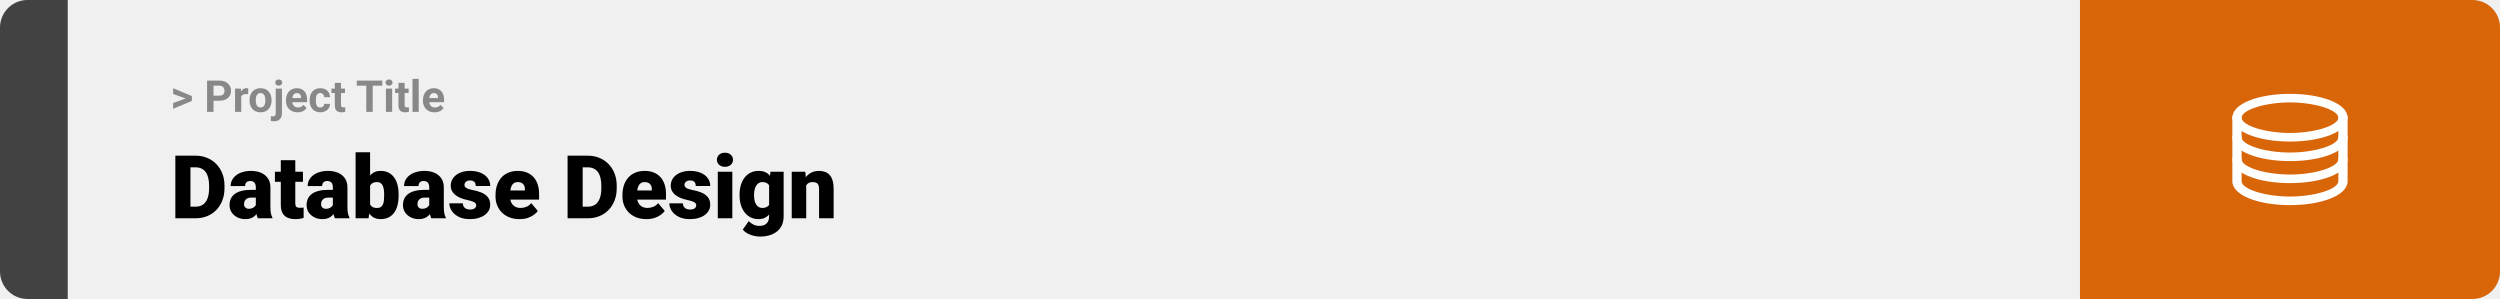
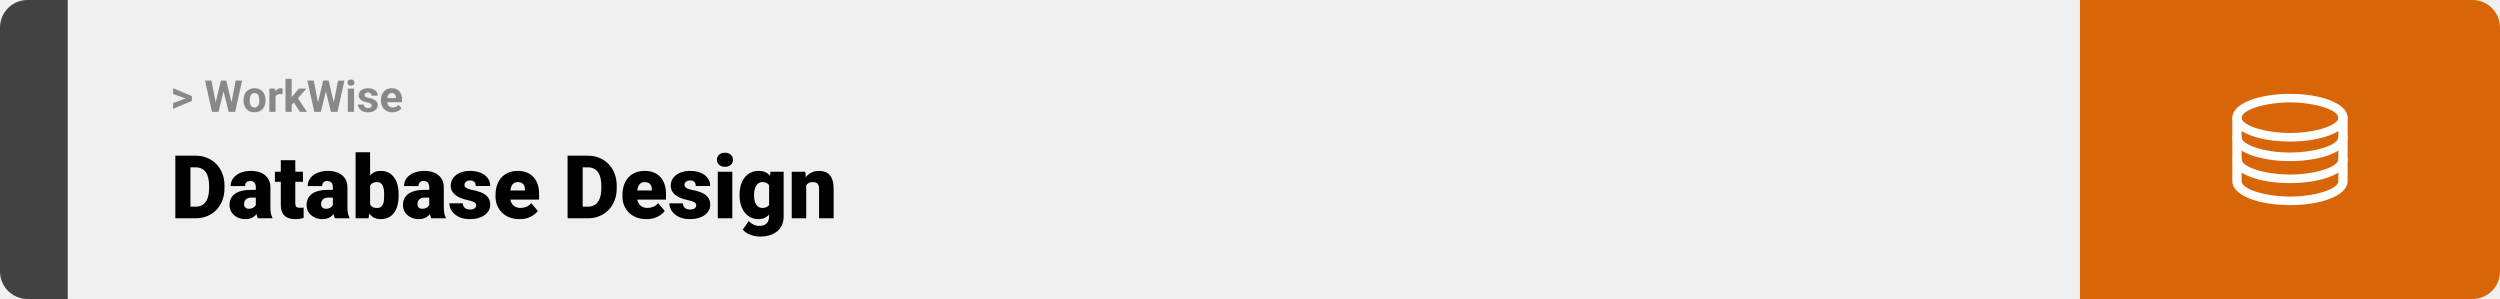
<svg xmlns="http://www.w3.org/2000/svg" width="1363" height="163" viewBox="0 0 1363 163" fill="none">
  <path d="M0 15C0 6.716 6.716 0 15 0H37V163H15C6.716 163 0 156.284 0 148V15Z" fill="#424242" />
  <rect width="1097" height="163" transform="translate(37)" fill="#F0F0F0" />
-   <path d="M101.906 53.922L94.394 51.238V48.086L104.602 52.375V54.637L101.906 53.922ZM94.394 56.172L101.918 53.43L104.602 52.785V55.035L94.394 59.324V56.172ZM119.543 54.918H115.195V52.176H119.543C120.215 52.176 120.762 52.066 121.184 51.848C121.605 51.621 121.914 51.309 122.109 50.91C122.305 50.512 122.402 50.062 122.402 49.562C122.402 49.055 122.305 48.582 122.109 48.145C121.914 47.707 121.605 47.355 121.184 47.09C120.762 46.824 120.215 46.691 119.543 46.691H116.414V61H112.898V43.938H119.543C120.879 43.938 122.023 44.18 122.977 44.664C123.938 45.141 124.672 45.801 125.18 46.645C125.688 47.488 125.941 48.453 125.941 49.539C125.941 50.641 125.688 51.594 125.18 52.398C124.672 53.203 123.938 53.824 122.977 54.262C122.023 54.699 120.879 54.918 119.543 54.918ZM131.531 51.086V61H128.156V48.32H131.332L131.531 51.086ZM135.352 48.238L135.293 51.367C135.129 51.344 134.93 51.324 134.695 51.309C134.469 51.285 134.262 51.273 134.074 51.273C133.598 51.273 133.184 51.336 132.832 51.461C132.488 51.578 132.199 51.754 131.965 51.988C131.738 52.223 131.566 52.508 131.449 52.844C131.34 53.18 131.277 53.562 131.262 53.992L130.582 53.781C130.582 52.961 130.664 52.207 130.828 51.52C130.992 50.824 131.23 50.219 131.543 49.703C131.863 49.188 132.254 48.789 132.715 48.508C133.176 48.227 133.703 48.086 134.297 48.086C134.484 48.086 134.676 48.102 134.871 48.133C135.066 48.156 135.227 48.191 135.352 48.238ZM136.055 54.789V54.543C136.055 53.613 136.188 52.758 136.453 51.977C136.719 51.188 137.105 50.504 137.613 49.926C138.121 49.348 138.746 48.898 139.488 48.578C140.23 48.25 141.082 48.086 142.043 48.086C143.004 48.086 143.859 48.25 144.609 48.578C145.359 48.898 145.988 49.348 146.496 49.926C147.012 50.504 147.402 51.188 147.668 51.977C147.934 52.758 148.066 53.613 148.066 54.543V54.789C148.066 55.711 147.934 56.566 147.668 57.355C147.402 58.137 147.012 58.82 146.496 59.406C145.988 59.984 145.363 60.434 144.621 60.754C143.879 61.074 143.027 61.234 142.066 61.234C141.105 61.234 140.25 61.074 139.5 60.754C138.758 60.434 138.129 59.984 137.613 59.406C137.105 58.82 136.719 58.137 136.453 57.355C136.188 56.566 136.055 55.711 136.055 54.789ZM139.43 54.543V54.789C139.43 55.32 139.477 55.816 139.57 56.277C139.664 56.738 139.812 57.145 140.016 57.496C140.227 57.84 140.5 58.109 140.836 58.305C141.172 58.5 141.582 58.598 142.066 58.598C142.535 58.598 142.938 58.5 143.273 58.305C143.609 58.109 143.879 57.84 144.082 57.496C144.285 57.145 144.434 56.738 144.527 56.277C144.629 55.816 144.68 55.32 144.68 54.789V54.543C144.68 54.027 144.629 53.543 144.527 53.09C144.434 52.629 144.281 52.223 144.07 51.871C143.867 51.512 143.598 51.23 143.262 51.027C142.926 50.824 142.52 50.723 142.043 50.723C141.566 50.723 141.16 50.824 140.824 51.027C140.496 51.23 140.227 51.512 140.016 51.871C139.812 52.223 139.664 52.629 139.57 53.09C139.477 53.543 139.43 54.027 139.43 54.543ZM150.328 48.32H153.715V61.762C153.715 62.699 153.543 63.492 153.199 64.141C152.855 64.789 152.359 65.281 151.711 65.617C151.062 65.953 150.277 66.121 149.355 66.121C149.066 66.121 148.785 66.106 148.512 66.074C148.23 66.043 147.941 65.992 147.645 65.922L147.656 63.332C147.844 63.363 148.027 63.387 148.207 63.402C148.379 63.426 148.555 63.438 148.734 63.438C149.086 63.438 149.379 63.379 149.613 63.262C149.848 63.145 150.023 62.961 150.141 62.711C150.266 62.469 150.328 62.152 150.328 61.762V48.32ZM150.059 45.016C150.059 44.523 150.23 44.117 150.574 43.797C150.926 43.477 151.387 43.316 151.957 43.316C152.535 43.316 152.996 43.477 153.34 43.797C153.684 44.117 153.855 44.523 153.855 45.016C153.855 45.508 153.684 45.914 153.34 46.234C152.996 46.555 152.535 46.715 151.957 46.715C151.387 46.715 150.926 46.555 150.574 46.234C150.23 45.914 150.059 45.508 150.059 45.016ZM162.234 61.234C161.25 61.234 160.367 61.078 159.586 60.766C158.805 60.445 158.141 60.004 157.594 59.441C157.055 58.879 156.641 58.227 156.352 57.484C156.062 56.734 155.918 55.938 155.918 55.094V54.625C155.918 53.664 156.055 52.785 156.328 51.988C156.602 51.191 156.992 50.5 157.5 49.914C158.016 49.328 158.641 48.879 159.375 48.566C160.109 48.246 160.938 48.086 161.859 48.086C162.758 48.086 163.555 48.234 164.25 48.531C164.945 48.828 165.527 49.25 165.996 49.797C166.473 50.344 166.832 51 167.074 51.766C167.316 52.523 167.438 53.367 167.438 54.297V55.703H157.359V53.453H164.121V53.195C164.121 52.727 164.035 52.309 163.863 51.941C163.699 51.566 163.449 51.27 163.113 51.051C162.777 50.832 162.348 50.723 161.824 50.723C161.379 50.723 160.996 50.82 160.676 51.016C160.355 51.211 160.094 51.484 159.891 51.836C159.695 52.188 159.547 52.602 159.445 53.078C159.352 53.547 159.305 54.062 159.305 54.625V55.094C159.305 55.602 159.375 56.07 159.516 56.5C159.664 56.93 159.871 57.301 160.137 57.613C160.41 57.926 160.738 58.168 161.121 58.34C161.512 58.512 161.953 58.598 162.445 58.598C163.055 58.598 163.621 58.48 164.145 58.246C164.676 58.004 165.133 57.641 165.516 57.156L167.156 58.938C166.891 59.32 166.527 59.688 166.066 60.039C165.613 60.391 165.066 60.68 164.426 60.906C163.785 61.125 163.055 61.234 162.234 61.234ZM174.598 58.598C175.012 58.598 175.379 58.52 175.699 58.363C176.02 58.199 176.27 57.973 176.449 57.684C176.637 57.387 176.734 57.039 176.742 56.641H179.918C179.91 57.531 179.672 58.324 179.203 59.02C178.734 59.707 178.105 60.25 177.316 60.648C176.527 61.039 175.645 61.234 174.668 61.234C173.684 61.234 172.824 61.07 172.09 60.742C171.363 60.414 170.758 59.961 170.273 59.383C169.789 58.797 169.426 58.117 169.184 57.344C168.941 56.562 168.82 55.727 168.82 54.836V54.496C168.82 53.598 168.941 52.762 169.184 51.988C169.426 51.207 169.789 50.527 170.273 49.949C170.758 49.363 171.363 48.906 172.09 48.578C172.816 48.25 173.668 48.086 174.645 48.086C175.684 48.086 176.594 48.285 177.375 48.684C178.164 49.082 178.781 49.652 179.227 50.395C179.68 51.129 179.91 52 179.918 53.008H176.742C176.734 52.586 176.645 52.203 176.473 51.859C176.309 51.516 176.066 51.242 175.746 51.039C175.434 50.828 175.047 50.723 174.586 50.723C174.094 50.723 173.691 50.828 173.379 51.039C173.066 51.242 172.824 51.523 172.652 51.883C172.48 52.234 172.359 52.637 172.289 53.09C172.227 53.535 172.195 54.004 172.195 54.496V54.836C172.195 55.328 172.227 55.801 172.289 56.254C172.352 56.707 172.469 57.109 172.641 57.461C172.82 57.812 173.066 58.09 173.379 58.293C173.691 58.496 174.098 58.598 174.598 58.598ZM188.086 48.32V50.711H180.703V48.32H188.086ZM182.531 45.191H185.906V57.18C185.906 57.547 185.953 57.828 186.047 58.023C186.148 58.219 186.297 58.355 186.492 58.434C186.688 58.504 186.934 58.539 187.23 58.539C187.441 58.539 187.629 58.531 187.793 58.516C187.965 58.492 188.109 58.469 188.227 58.445L188.238 60.93C187.949 61.023 187.637 61.098 187.301 61.152C186.965 61.207 186.594 61.234 186.188 61.234C185.445 61.234 184.797 61.113 184.242 60.871C183.695 60.621 183.273 60.223 182.977 59.676C182.68 59.129 182.531 58.41 182.531 57.52V45.191ZM203.191 43.938V61H199.688V43.938H203.191ZM208.441 43.938V46.691H194.52V43.938H208.441ZM213.797 48.32V61H210.41V48.32H213.797ZM210.199 45.016C210.199 44.523 210.371 44.117 210.715 43.797C211.059 43.477 211.52 43.316 212.098 43.316C212.668 43.316 213.125 43.477 213.469 43.797C213.82 44.117 213.996 44.523 213.996 45.016C213.996 45.508 213.82 45.914 213.469 46.234C213.125 46.555 212.668 46.715 212.098 46.715C211.52 46.715 211.059 46.555 210.715 46.234C210.371 45.914 210.199 45.508 210.199 45.016ZM222.797 48.32V50.711H215.414V48.32H222.797ZM217.242 45.191H220.617V57.18C220.617 57.547 220.664 57.828 220.758 58.023C220.859 58.219 221.008 58.355 221.203 58.434C221.398 58.504 221.645 58.539 221.941 58.539C222.152 58.539 222.34 58.531 222.504 58.516C222.676 58.492 222.82 58.469 222.938 58.445L222.949 60.93C222.66 61.023 222.348 61.098 222.012 61.152C221.676 61.207 221.305 61.234 220.898 61.234C220.156 61.234 219.508 61.113 218.953 60.871C218.406 60.621 217.984 60.223 217.688 59.676C217.391 59.129 217.242 58.41 217.242 57.52V45.191ZM228.281 43V61H224.895V43H228.281ZM236.906 61.234C235.922 61.234 235.039 61.078 234.258 60.766C233.477 60.445 232.812 60.004 232.266 59.441C231.727 58.879 231.312 58.227 231.023 57.484C230.734 56.734 230.59 55.938 230.59 55.094V54.625C230.59 53.664 230.727 52.785 231 51.988C231.273 51.191 231.664 50.5 232.172 49.914C232.688 49.328 233.312 48.879 234.047 48.566C234.781 48.246 235.609 48.086 236.531 48.086C237.43 48.086 238.227 48.234 238.922 48.531C239.617 48.828 240.199 49.25 240.668 49.797C241.145 50.344 241.504 51 241.746 51.766C241.988 52.523 242.109 53.367 242.109 54.297V55.703H232.031V53.453H238.793V53.195C238.793 52.727 238.707 52.309 238.535 51.941C238.371 51.566 238.121 51.27 237.785 51.051C237.449 50.832 237.02 50.723 236.496 50.723C236.051 50.723 235.668 50.82 235.348 51.016C235.027 51.211 234.766 51.484 234.562 51.836C234.367 52.188 234.219 52.602 234.117 53.078C234.023 53.547 233.977 54.062 233.977 54.625V55.094C233.977 55.602 234.047 56.07 234.188 56.5C234.336 56.93 234.543 57.301 234.809 57.613C235.082 57.926 235.41 58.168 235.793 58.34C236.184 58.512 236.625 58.598 237.117 58.598C237.727 58.598 238.293 58.48 238.816 58.246C239.348 58.004 239.805 57.641 240.188 57.156L241.828 58.938C241.562 59.32 241.199 59.688 240.738 60.039C240.285 60.391 239.738 60.68 239.098 60.906C238.457 61.125 237.727 61.234 236.906 61.234Z" fill="#888888" />
+   <path d="M101.906 53.922L94.394 51.238V48.086L104.602 52.375V54.637L101.906 53.922ZM94.394 56.172L101.918 53.43L104.602 52.785V55.035L94.394 59.324V56.172ZM117.012 58.293L120.41 43.938H122.309L122.742 46.328L119.121 61H117.082L117.012 58.293ZM115.266 43.938L118.078 58.293L117.844 61H115.57L111.785 43.938H115.266ZM125.73 58.234L128.508 43.938H131.988L128.215 61H125.941L125.73 58.234ZM123.375 43.938L126.797 58.352L126.703 61H124.664L121.02 46.316L121.488 43.938H123.375ZM132.773 54.789V54.543C132.773 53.613 132.906 52.758 133.172 51.977C133.438 51.188 133.824 50.504 134.332 49.926C134.84 49.348 135.465 48.898 136.207 48.578C136.949 48.25 137.801 48.086 138.762 48.086C139.723 48.086 140.578 48.25 141.328 48.578C142.078 48.898 142.707 49.348 143.215 49.926C143.73 50.504 144.121 51.188 144.387 51.977C144.652 52.758 144.785 53.613 144.785 54.543V54.789C144.785 55.711 144.652 56.566 144.387 57.355C144.121 58.137 143.73 58.82 143.215 59.406C142.707 59.984 142.082 60.434 141.34 60.754C140.598 61.074 139.746 61.234 138.785 61.234C137.824 61.234 136.969 61.074 136.219 60.754C135.477 60.434 134.848 59.984 134.332 59.406C133.824 58.82 133.438 58.137 133.172 57.355C132.906 56.566 132.773 55.711 132.773 54.789ZM136.148 54.543V54.789C136.148 55.32 136.195 55.816 136.289 56.277C136.383 56.738 136.531 57.145 136.734 57.496C136.945 57.84 137.219 58.109 137.555 58.305C137.891 58.5 138.301 58.598 138.785 58.598C139.254 58.598 139.656 58.5 139.992 58.305C140.328 58.109 140.598 57.84 140.801 57.496C141.004 57.145 141.152 56.738 141.246 56.277C141.348 55.816 141.398 55.32 141.398 54.789V54.543C141.398 54.027 141.348 53.543 141.246 53.09C141.152 52.629 141 52.223 140.789 51.871C140.586 51.512 140.316 51.23 139.98 51.027C139.645 50.824 139.238 50.723 138.762 50.723C138.285 50.723 137.879 50.824 137.543 51.027C137.215 51.23 136.945 51.512 136.734 51.871C136.531 52.223 136.383 52.629 136.289 53.09C136.195 53.543 136.148 54.027 136.148 54.543ZM150.234 51.086V61H146.859V48.32H150.035L150.234 51.086ZM154.055 48.238L153.996 51.367C153.832 51.344 153.633 51.324 153.398 51.309C153.172 51.285 152.965 51.273 152.777 51.273C152.301 51.273 151.887 51.336 151.535 51.461C151.191 51.578 150.902 51.754 150.668 51.988C150.441 52.223 150.27 52.508 150.152 52.844C150.043 53.18 149.98 53.562 149.965 53.992L149.285 53.781C149.285 52.961 149.367 52.207 149.531 51.52C149.695 50.824 149.934 50.219 150.246 49.703C150.566 49.188 150.957 48.789 151.418 48.508C151.879 48.227 152.406 48.086 153 48.086C153.188 48.086 153.379 48.102 153.574 48.133C153.77 48.156 153.93 48.191 154.055 48.238ZM159.023 42.988V61H155.648V42.988H159.023ZM167.016 48.32L161.508 54.602L158.555 57.59L157.324 55.152L159.668 52.176L162.961 48.32H167.016ZM163.512 61L159.762 55.141L162.094 53.102L167.402 61H163.512ZM172.793 58.293L176.191 43.938H178.09L178.523 46.328L174.902 61H172.863L172.793 58.293ZM171.047 43.938L173.859 58.293L173.625 61H171.352L167.566 43.938H171.047ZM181.512 58.234L184.289 43.938H187.77L183.996 61H181.723L181.512 58.234ZM179.156 43.938L182.578 58.352L182.484 61H180.445L176.801 46.316L177.27 43.938H179.156ZM193.031 48.32V61H189.645V48.32H193.031ZM189.434 45.016C189.434 44.523 189.605 44.117 189.949 43.797C190.293 43.477 190.754 43.316 191.332 43.316C191.902 43.316 192.359 43.477 192.703 43.797C193.055 44.117 193.23 44.523 193.23 45.016C193.23 45.508 193.055 45.914 192.703 46.234C192.359 46.555 191.902 46.715 191.332 46.715C190.754 46.715 190.293 46.555 189.949 46.234C189.605 45.914 189.434 45.508 189.434 45.016ZM202.676 57.496C202.676 57.254 202.605 57.035 202.465 56.84C202.324 56.645 202.062 56.465 201.68 56.301C201.305 56.129 200.762 55.973 200.051 55.832C199.41 55.691 198.812 55.516 198.258 55.305C197.711 55.086 197.234 54.824 196.828 54.52C196.43 54.215 196.117 53.855 195.891 53.441C195.664 53.02 195.551 52.539 195.551 52C195.551 51.469 195.664 50.969 195.891 50.5C196.125 50.031 196.457 49.617 196.887 49.258C197.324 48.891 197.855 48.605 198.48 48.402C199.113 48.191 199.824 48.086 200.613 48.086C201.715 48.086 202.66 48.262 203.449 48.613C204.246 48.965 204.855 49.449 205.277 50.066C205.707 50.676 205.922 51.371 205.922 52.152H202.547C202.547 51.824 202.477 51.531 202.336 51.273C202.203 51.008 201.992 50.801 201.703 50.652C201.422 50.496 201.055 50.418 200.602 50.418C200.227 50.418 199.902 50.484 199.629 50.617C199.355 50.742 199.145 50.914 198.996 51.133C198.855 51.344 198.785 51.578 198.785 51.836C198.785 52.031 198.824 52.207 198.902 52.363C198.988 52.512 199.125 52.648 199.312 52.773C199.5 52.898 199.742 53.016 200.039 53.125C200.344 53.227 200.719 53.32 201.164 53.406C202.078 53.594 202.895 53.84 203.613 54.145C204.332 54.441 204.902 54.848 205.324 55.363C205.746 55.871 205.957 56.539 205.957 57.367C205.957 57.93 205.832 58.445 205.582 58.914C205.332 59.383 204.973 59.793 204.504 60.145C204.035 60.488 203.473 60.758 202.816 60.953C202.168 61.141 201.438 61.234 200.625 61.234C199.445 61.234 198.445 61.023 197.625 60.602C196.812 60.18 196.195 59.645 195.773 58.996C195.359 58.34 195.152 57.668 195.152 56.98H198.352C198.367 57.441 198.484 57.812 198.703 58.094C198.93 58.375 199.215 58.578 199.559 58.703C199.91 58.828 200.289 58.891 200.695 58.891C201.133 58.891 201.496 58.832 201.785 58.715C202.074 58.59 202.293 58.426 202.441 58.223C202.598 58.012 202.676 57.77 202.676 57.496ZM213.984 61.234C213 61.234 212.117 61.078 211.336 60.766C210.555 60.445 209.891 60.004 209.344 59.441C208.805 58.879 208.391 58.227 208.102 57.484C207.812 56.734 207.668 55.938 207.668 55.094V54.625C207.668 53.664 207.805 52.785 208.078 51.988C208.352 51.191 208.742 50.5 209.25 49.914C209.766 49.328 210.391 48.879 211.125 48.566C211.859 48.246 212.688 48.086 213.609 48.086C214.508 48.086 215.305 48.234 216 48.531C216.695 48.828 217.277 49.25 217.746 49.797C218.223 50.344 218.582 51 218.824 51.766C219.066 52.523 219.188 53.367 219.188 54.297V55.703H209.109V53.453H215.871V53.195C215.871 52.727 215.785 52.309 215.613 51.941C215.449 51.566 215.199 51.27 214.863 51.051C214.527 50.832 214.098 50.723 213.574 50.723C213.129 50.723 212.746 50.82 212.426 51.016C212.105 51.211 211.844 51.484 211.641 51.836C211.445 52.188 211.297 52.602 211.195 53.078C211.102 53.547 211.055 54.062 211.055 54.625V55.094C211.055 55.602 211.125 56.07 211.266 56.5C211.414 56.93 211.621 57.301 211.887 57.613C212.16 57.926 212.488 58.168 212.871 58.34C213.262 58.512 213.703 58.598 214.195 58.598C214.805 58.598 215.371 58.48 215.895 58.246C216.426 58.004 216.883 57.641 217.266 57.156L218.906 58.938C218.641 59.32 218.277 59.688 217.816 60.039C217.363 60.391 216.816 60.68 216.176 60.906C215.535 61.125 214.805 61.234 213.984 61.234Z" fill="#888888" />
  <path d="M106.688 119H99.117L99.164 112.672H106.688C108.25 112.672 109.57 112.297 110.648 111.547C111.742 110.797 112.57 109.68 113.133 108.195C113.711 106.695 114 104.852 114 102.664V101.188C114 99.547 113.836 98.109 113.508 96.875C113.195 95.625 112.727 94.586 112.102 93.758C111.477 92.914 110.695 92.281 109.758 91.859C108.836 91.438 107.773 91.227 106.57 91.227H98.977V84.875H106.57C108.883 84.875 111 85.273 112.922 86.07C114.859 86.852 116.531 87.977 117.938 89.445C119.359 90.898 120.453 92.625 121.219 94.625C122 96.609 122.391 98.812 122.391 101.234V102.664C122.391 105.07 122 107.273 121.219 109.273C120.453 111.273 119.367 113 117.961 114.453C116.555 115.906 114.891 117.031 112.969 117.828C111.062 118.609 108.969 119 106.688 119ZM103.828 84.875V119H95.602V84.875H103.828ZM139.477 112.625V102.172C139.477 101.453 139.375 100.836 139.172 100.32C138.969 99.805 138.648 99.406 138.211 99.125C137.773 98.828 137.188 98.68 136.453 98.68C135.859 98.68 135.352 98.781 134.93 98.984C134.508 99.188 134.188 99.492 133.969 99.898C133.75 100.305 133.641 100.82 133.641 101.445H125.742C125.742 100.273 126 99.188 126.516 98.188C127.047 97.172 127.797 96.289 128.766 95.539C129.75 94.789 130.922 94.211 132.281 93.805C133.656 93.383 135.188 93.172 136.875 93.172C138.891 93.172 140.688 93.508 142.266 94.18C143.859 94.852 145.117 95.859 146.039 97.203C146.961 98.531 147.422 100.203 147.422 102.219V112.602C147.422 114.258 147.516 115.516 147.703 116.375C147.891 117.219 148.156 117.961 148.5 118.602V119H140.578C140.203 118.219 139.922 117.266 139.734 116.141C139.562 115 139.477 113.828 139.477 112.625ZM140.438 103.508L140.484 107.727H136.992C136.258 107.727 135.633 107.828 135.117 108.031C134.617 108.234 134.211 108.516 133.898 108.875C133.602 109.219 133.383 109.609 133.242 110.047C133.117 110.484 133.055 110.945 133.055 111.43C133.055 111.898 133.164 112.32 133.383 112.695C133.617 113.055 133.93 113.336 134.32 113.539C134.711 113.742 135.148 113.844 135.633 113.844C136.508 113.844 137.25 113.68 137.859 113.352C138.484 113.008 138.961 112.594 139.289 112.109C139.617 111.625 139.781 111.172 139.781 110.75L141.516 113.984C141.203 114.609 140.844 115.242 140.438 115.883C140.047 116.523 139.555 117.117 138.961 117.664C138.383 118.195 137.672 118.633 136.828 118.977C135.984 119.305 134.961 119.469 133.758 119.469C132.195 119.469 130.758 119.148 129.445 118.508C128.148 117.867 127.109 116.977 126.328 115.836C125.547 114.68 125.156 113.352 125.156 111.852C125.156 110.539 125.391 109.367 125.859 108.336C126.344 107.305 127.07 106.43 128.039 105.711C129.008 104.992 130.242 104.445 131.742 104.07C133.242 103.695 135.008 103.508 137.039 103.508H140.438ZM165.164 93.641V99.125H149.883V93.641H165.164ZM153.094 87.336H160.992V110.727C160.992 111.398 161.07 111.922 161.227 112.297C161.383 112.656 161.648 112.914 162.023 113.07C162.414 113.211 162.93 113.281 163.57 113.281C164.023 113.281 164.398 113.273 164.695 113.258C164.992 113.227 165.273 113.188 165.539 113.141V118.789C164.867 119.008 164.164 119.172 163.43 119.281C162.695 119.406 161.914 119.469 161.086 119.469C159.398 119.469 157.953 119.203 156.75 118.672C155.562 118.141 154.656 117.305 154.031 116.164C153.406 115.023 153.094 113.539 153.094 111.711V87.336ZM181.477 112.625V102.172C181.477 101.453 181.375 100.836 181.172 100.32C180.969 99.805 180.648 99.406 180.211 99.125C179.773 98.828 179.188 98.68 178.453 98.68C177.859 98.68 177.352 98.781 176.93 98.984C176.508 99.188 176.188 99.492 175.969 99.898C175.75 100.305 175.641 100.82 175.641 101.445H167.742C167.742 100.273 168 99.188 168.516 98.188C169.047 97.172 169.797 96.289 170.766 95.539C171.75 94.789 172.922 94.211 174.281 93.805C175.656 93.383 177.188 93.172 178.875 93.172C180.891 93.172 182.688 93.508 184.266 94.18C185.859 94.852 187.117 95.859 188.039 97.203C188.961 98.531 189.422 100.203 189.422 102.219V112.602C189.422 114.258 189.516 115.516 189.703 116.375C189.891 117.219 190.156 117.961 190.5 118.602V119H182.578C182.203 118.219 181.922 117.266 181.734 116.141C181.562 115 181.477 113.828 181.477 112.625ZM182.438 103.508L182.484 107.727H178.992C178.258 107.727 177.633 107.828 177.117 108.031C176.617 108.234 176.211 108.516 175.898 108.875C175.602 109.219 175.383 109.609 175.242 110.047C175.117 110.484 175.055 110.945 175.055 111.43C175.055 111.898 175.164 112.32 175.383 112.695C175.617 113.055 175.93 113.336 176.32 113.539C176.711 113.742 177.148 113.844 177.633 113.844C178.508 113.844 179.25 113.68 179.859 113.352C180.484 113.008 180.961 112.594 181.289 112.109C181.617 111.625 181.781 111.172 181.781 110.75L183.516 113.984C183.203 114.609 182.844 115.242 182.438 115.883C182.047 116.523 181.555 117.117 180.961 117.664C180.383 118.195 179.672 118.633 178.828 118.977C177.984 119.305 176.961 119.469 175.758 119.469C174.195 119.469 172.758 119.148 171.445 118.508C170.148 117.867 169.109 116.977 168.328 115.836C167.547 114.68 167.156 113.352 167.156 111.852C167.156 110.539 167.391 109.367 167.859 108.336C168.344 107.305 169.07 106.43 170.039 105.711C171.008 104.992 172.242 104.445 173.742 104.07C175.242 103.695 177.008 103.508 179.039 103.508H182.438ZM193.875 83H201.773V112.766L200.953 119H193.875V83ZM217.336 106.039V106.531C217.336 108.453 217.141 110.203 216.75 111.781C216.359 113.359 215.758 114.727 214.945 115.883C214.133 117.023 213.109 117.906 211.875 118.531C210.641 119.156 209.18 119.469 207.492 119.469C205.961 119.469 204.648 119.141 203.555 118.484C202.461 117.812 201.547 116.891 200.812 115.719C200.078 114.531 199.484 113.164 199.031 111.617C198.578 110.055 198.219 108.383 197.953 106.602V106.016C198.219 104.25 198.578 102.594 199.031 101.047C199.484 99.484 200.078 98.117 200.812 96.945C201.547 95.758 202.453 94.836 203.531 94.18C204.625 93.508 205.93 93.172 207.445 93.172C209.148 93.172 210.617 93.492 211.852 94.133C213.102 94.773 214.133 95.672 214.945 96.828C215.758 97.984 216.359 99.344 216.75 100.906C217.141 102.469 217.336 104.18 217.336 106.039ZM209.438 106.531V106.039C209.438 105.117 209.383 104.25 209.273 103.438C209.164 102.625 208.969 101.906 208.688 101.281C208.406 100.656 208.008 100.164 207.492 99.805C206.977 99.445 206.305 99.266 205.477 99.266C204.633 99.266 203.922 99.406 203.344 99.688C202.781 99.969 202.328 100.375 201.984 100.906C201.656 101.422 201.422 102.062 201.281 102.828C201.141 103.578 201.078 104.43 201.094 105.383V107.234C201.062 108.531 201.18 109.641 201.445 110.562C201.711 111.484 202.172 112.188 202.828 112.672C203.484 113.156 204.383 113.398 205.523 113.398C206.367 113.398 207.047 113.234 207.562 112.906C208.094 112.578 208.492 112.109 208.758 111.5C209.023 110.891 209.203 110.164 209.297 109.32C209.391 108.477 209.438 107.547 209.438 106.531ZM234.023 112.625V102.172C234.023 101.453 233.922 100.836 233.719 100.32C233.516 99.805 233.195 99.406 232.758 99.125C232.32 98.828 231.734 98.68 231 98.68C230.406 98.68 229.898 98.781 229.477 98.984C229.055 99.188 228.734 99.492 228.516 99.898C228.297 100.305 228.188 100.82 228.188 101.445H220.289C220.289 100.273 220.547 99.188 221.062 98.188C221.594 97.172 222.344 96.289 223.312 95.539C224.297 94.789 225.469 94.211 226.828 93.805C228.203 93.383 229.734 93.172 231.422 93.172C233.438 93.172 235.234 93.508 236.812 94.18C238.406 94.852 239.664 95.859 240.586 97.203C241.508 98.531 241.969 100.203 241.969 102.219V112.602C241.969 114.258 242.062 115.516 242.25 116.375C242.438 117.219 242.703 117.961 243.047 118.602V119H235.125C234.75 118.219 234.469 117.266 234.281 116.141C234.109 115 234.023 113.828 234.023 112.625ZM234.984 103.508L235.031 107.727H231.539C230.805 107.727 230.18 107.828 229.664 108.031C229.164 108.234 228.758 108.516 228.445 108.875C228.148 109.219 227.93 109.609 227.789 110.047C227.664 110.484 227.602 110.945 227.602 111.43C227.602 111.898 227.711 112.32 227.93 112.695C228.164 113.055 228.477 113.336 228.867 113.539C229.258 113.742 229.695 113.844 230.18 113.844C231.055 113.844 231.797 113.68 232.406 113.352C233.031 113.008 233.508 112.594 233.836 112.109C234.164 111.625 234.328 111.172 234.328 110.75L236.062 113.984C235.75 114.609 235.391 115.242 234.984 115.883C234.594 116.523 234.102 117.117 233.508 117.664C232.93 118.195 232.219 118.633 231.375 118.977C230.531 119.305 229.508 119.469 228.305 119.469C226.742 119.469 225.305 119.148 223.992 118.508C222.695 117.867 221.656 116.977 220.875 115.836C220.094 114.68 219.703 113.352 219.703 111.852C219.703 110.539 219.938 109.367 220.406 108.336C220.891 107.305 221.617 106.43 222.586 105.711C223.555 104.992 224.789 104.445 226.289 104.07C227.789 103.695 229.555 103.508 231.586 103.508H234.984ZM259.641 111.875C259.641 111.438 259.492 111.062 259.195 110.75C258.914 110.422 258.414 110.125 257.695 109.859C256.977 109.578 255.969 109.297 254.672 109.016C253.438 108.75 252.273 108.398 251.18 107.961C250.102 107.523 249.156 106.992 248.344 106.367C247.531 105.742 246.891 105 246.422 104.141C245.969 103.281 245.742 102.297 245.742 101.188C245.742 100.109 245.969 99.094 246.422 98.141C246.891 97.172 247.57 96.32 248.461 95.586C249.367 94.836 250.469 94.25 251.766 93.828C253.062 93.391 254.539 93.172 256.195 93.172C258.477 93.172 260.445 93.523 262.102 94.227C263.758 94.914 265.031 95.883 265.922 97.133C266.828 98.367 267.281 99.797 267.281 101.422H259.383C259.383 100.781 259.273 100.234 259.055 99.781C258.852 99.328 258.516 98.984 258.047 98.75C257.578 98.5 256.953 98.375 256.172 98.375C255.625 98.375 255.125 98.477 254.672 98.68C254.234 98.883 253.883 99.164 253.617 99.523C253.352 99.883 253.219 100.305 253.219 100.789C253.219 101.133 253.297 101.445 253.453 101.727C253.625 101.992 253.883 102.242 254.227 102.477C254.57 102.695 255.008 102.898 255.539 103.086C256.07 103.258 256.711 103.414 257.461 103.555C259.164 103.867 260.758 104.312 262.242 104.891C263.727 105.469 264.93 106.289 265.852 107.352C266.789 108.414 267.258 109.844 267.258 111.641C267.258 112.766 267 113.805 266.484 114.758C265.969 115.695 265.227 116.523 264.258 117.242C263.289 117.945 262.125 118.492 260.766 118.883C259.406 119.273 257.875 119.469 256.172 119.469C253.75 119.469 251.703 119.039 250.031 118.18C248.359 117.305 247.094 116.211 246.234 114.898C245.391 113.57 244.969 112.227 244.969 110.867H252.328C252.359 111.648 252.547 112.289 252.891 112.789C253.25 113.289 253.727 113.656 254.32 113.891C254.914 114.125 255.602 114.242 256.383 114.242C257.102 114.242 257.695 114.141 258.164 113.938C258.648 113.734 259.016 113.461 259.266 113.117C259.516 112.758 259.641 112.344 259.641 111.875ZM283.242 119.469C281.18 119.469 279.336 119.148 277.711 118.508C276.086 117.852 274.711 116.953 273.586 115.812C272.477 114.672 271.625 113.359 271.031 111.875C270.453 110.391 270.164 108.82 270.164 107.164V106.273C270.164 104.414 270.422 102.695 270.938 101.117C271.453 99.523 272.219 98.133 273.234 96.945C274.25 95.758 275.523 94.836 277.055 94.18C278.586 93.508 280.367 93.172 282.398 93.172C284.195 93.172 285.805 93.461 287.227 94.039C288.648 94.617 289.852 95.445 290.836 96.523C291.836 97.602 292.594 98.906 293.109 100.438C293.641 101.969 293.906 103.688 293.906 105.594V108.805H273.188V103.859H286.195V103.25C286.211 102.406 286.062 101.688 285.75 101.094C285.453 100.5 285.016 100.047 284.438 99.734C283.859 99.422 283.156 99.266 282.328 99.266C281.469 99.266 280.758 99.453 280.195 99.828C279.648 100.203 279.219 100.719 278.906 101.375C278.609 102.016 278.398 102.758 278.273 103.602C278.148 104.445 278.086 105.336 278.086 106.273V107.164C278.086 108.102 278.211 108.953 278.461 109.719C278.727 110.484 279.102 111.141 279.586 111.688C280.086 112.219 280.68 112.633 281.367 112.93C282.07 113.227 282.867 113.375 283.758 113.375C284.836 113.375 285.898 113.172 286.945 112.766C287.992 112.359 288.891 111.688 289.641 110.75L293.227 115.016C292.711 115.75 291.977 116.461 291.023 117.148C290.086 117.836 288.961 118.398 287.648 118.836C286.336 119.258 284.867 119.469 283.242 119.469ZM320.531 119H312.961L313.008 112.672H320.531C322.094 112.672 323.414 112.297 324.492 111.547C325.586 110.797 326.414 109.68 326.977 108.195C327.555 106.695 327.844 104.852 327.844 102.664V101.188C327.844 99.547 327.68 98.109 327.352 96.875C327.039 95.625 326.57 94.586 325.945 93.758C325.32 92.914 324.539 92.281 323.602 91.859C322.68 91.438 321.617 91.227 320.414 91.227H312.82V84.875H320.414C322.727 84.875 324.844 85.273 326.766 86.07C328.703 86.852 330.375 87.977 331.781 89.445C333.203 90.898 334.297 92.625 335.062 94.625C335.844 96.609 336.234 98.812 336.234 101.234V102.664C336.234 105.07 335.844 107.273 335.062 109.273C334.297 111.273 333.211 113 331.805 114.453C330.398 115.906 328.734 117.031 326.812 117.828C324.906 118.609 322.812 119 320.531 119ZM317.672 84.875V119H309.445V84.875H317.672ZM352.43 119.469C350.367 119.469 348.523 119.148 346.898 118.508C345.273 117.852 343.898 116.953 342.773 115.812C341.664 114.672 340.812 113.359 340.219 111.875C339.641 110.391 339.352 108.82 339.352 107.164V106.273C339.352 104.414 339.609 102.695 340.125 101.117C340.641 99.523 341.406 98.133 342.422 96.945C343.438 95.758 344.711 94.836 346.242 94.18C347.773 93.508 349.555 93.172 351.586 93.172C353.383 93.172 354.992 93.461 356.414 94.039C357.836 94.617 359.039 95.445 360.023 96.523C361.023 97.602 361.781 98.906 362.297 100.438C362.828 101.969 363.094 103.688 363.094 105.594V108.805H342.375V103.859H355.383V103.25C355.398 102.406 355.25 101.688 354.938 101.094C354.641 100.5 354.203 100.047 353.625 99.734C353.047 99.422 352.344 99.266 351.516 99.266C350.656 99.266 349.945 99.453 349.383 99.828C348.836 100.203 348.406 100.719 348.094 101.375C347.797 102.016 347.586 102.758 347.461 103.602C347.336 104.445 347.273 105.336 347.273 106.273V107.164C347.273 108.102 347.398 108.953 347.648 109.719C347.914 110.484 348.289 111.141 348.773 111.688C349.273 112.219 349.867 112.633 350.555 112.93C351.258 113.227 352.055 113.375 352.945 113.375C354.023 113.375 355.086 113.172 356.133 112.766C357.18 112.359 358.078 111.688 358.828 110.75L362.414 115.016C361.898 115.75 361.164 116.461 360.211 117.148C359.273 117.836 358.148 118.398 356.836 118.836C355.523 119.258 354.055 119.469 352.43 119.469ZM379.594 111.875C379.594 111.438 379.445 111.062 379.148 110.75C378.867 110.422 378.367 110.125 377.648 109.859C376.93 109.578 375.922 109.297 374.625 109.016C373.391 108.75 372.227 108.398 371.133 107.961C370.055 107.523 369.109 106.992 368.297 106.367C367.484 105.742 366.844 105 366.375 104.141C365.922 103.281 365.695 102.297 365.695 101.188C365.695 100.109 365.922 99.094 366.375 98.141C366.844 97.172 367.523 96.32 368.414 95.586C369.32 94.836 370.422 94.25 371.719 93.828C373.016 93.391 374.492 93.172 376.148 93.172C378.43 93.172 380.398 93.523 382.055 94.227C383.711 94.914 384.984 95.883 385.875 97.133C386.781 98.367 387.234 99.797 387.234 101.422H379.336C379.336 100.781 379.227 100.234 379.008 99.781C378.805 99.328 378.469 98.984 378 98.75C377.531 98.5 376.906 98.375 376.125 98.375C375.578 98.375 375.078 98.477 374.625 98.68C374.188 98.883 373.836 99.164 373.57 99.523C373.305 99.883 373.172 100.305 373.172 100.789C373.172 101.133 373.25 101.445 373.406 101.727C373.578 101.992 373.836 102.242 374.18 102.477C374.523 102.695 374.961 102.898 375.492 103.086C376.023 103.258 376.664 103.414 377.414 103.555C379.117 103.867 380.711 104.312 382.195 104.891C383.68 105.469 384.883 106.289 385.805 107.352C386.742 108.414 387.211 109.844 387.211 111.641C387.211 112.766 386.953 113.805 386.438 114.758C385.922 115.695 385.18 116.523 384.211 117.242C383.242 117.945 382.078 118.492 380.719 118.883C379.359 119.273 377.828 119.469 376.125 119.469C373.703 119.469 371.656 119.039 369.984 118.18C368.312 117.305 367.047 116.211 366.188 114.898C365.344 113.57 364.922 112.227 364.922 110.867H372.281C372.312 111.648 372.5 112.289 372.844 112.789C373.203 113.289 373.68 113.656 374.273 113.891C374.867 114.125 375.555 114.242 376.336 114.242C377.055 114.242 377.648 114.141 378.117 113.938C378.602 113.734 378.969 113.461 379.219 113.117C379.469 112.758 379.594 112.344 379.594 111.875ZM399.258 93.641V119H391.336V93.641H399.258ZM390.867 87.102C390.867 85.977 391.273 85.055 392.086 84.336C392.898 83.617 393.953 83.258 395.25 83.258C396.547 83.258 397.602 83.617 398.414 84.336C399.227 85.055 399.633 85.977 399.633 87.102C399.633 88.227 399.227 89.148 398.414 89.867C397.602 90.586 396.547 90.945 395.25 90.945C393.953 90.945 392.898 90.586 392.086 89.867C391.273 89.148 390.867 88.227 390.867 87.102ZM420.07 93.641H427.242V118.016C427.242 120.359 426.703 122.344 425.625 123.969C424.547 125.609 423.039 126.852 421.102 127.695C419.18 128.555 416.93 128.984 414.352 128.984C413.211 128.984 412.047 128.836 410.859 128.539C409.672 128.258 408.562 127.836 407.531 127.273C406.5 126.711 405.633 126.016 404.93 125.188L408.234 120.547C408.875 121.266 409.68 121.875 410.648 122.375C411.617 122.891 412.758 123.148 414.07 123.148C415.211 123.148 416.164 122.945 416.93 122.539C417.711 122.133 418.305 121.539 418.711 120.758C419.117 119.992 419.32 119.062 419.32 117.969V99.641L420.07 93.641ZM403.219 106.625V106.133C403.219 104.211 403.453 102.461 403.922 100.883C404.406 99.289 405.094 97.922 405.984 96.781C406.891 95.625 407.984 94.734 409.266 94.109C410.547 93.484 411.992 93.172 413.602 93.172C415.336 93.172 416.758 93.508 417.867 94.18C418.992 94.836 419.891 95.758 420.562 96.945C421.25 98.133 421.781 99.523 422.156 101.117C422.547 102.695 422.875 104.398 423.141 106.227V106.812C422.875 108.531 422.508 110.156 422.039 111.688C421.586 113.203 420.992 114.547 420.258 115.719C419.523 116.891 418.602 117.812 417.492 118.484C416.398 119.141 415.086 119.469 413.555 119.469C411.961 119.469 410.523 119.148 409.242 118.508C407.977 117.867 406.891 116.969 405.984 115.812C405.094 114.656 404.406 113.297 403.922 111.734C403.453 110.172 403.219 108.469 403.219 106.625ZM411.117 106.133V106.625C411.117 107.578 411.203 108.461 411.375 109.273C411.562 110.086 411.844 110.805 412.219 111.43C412.594 112.039 413.055 112.516 413.602 112.859C414.164 113.203 414.82 113.375 415.57 113.375C416.711 113.375 417.633 113.133 418.336 112.648C419.039 112.164 419.547 111.477 419.859 110.586C420.172 109.695 420.305 108.648 420.258 107.445V105.594C420.289 104.562 420.219 103.656 420.047 102.875C419.875 102.078 419.602 101.414 419.227 100.883C418.867 100.352 418.383 99.953 417.773 99.688C417.18 99.406 416.461 99.266 415.617 99.266C414.883 99.266 414.234 99.438 413.672 99.781C413.109 100.125 412.641 100.609 412.266 101.234C411.891 101.844 411.602 102.57 411.398 103.414C411.211 104.242 411.117 105.148 411.117 106.133ZM439.547 99.055V119H431.648V93.641H439.055L439.547 99.055ZM438.609 105.453L436.758 105.5C436.758 103.562 436.992 101.836 437.461 100.32C437.93 98.789 438.594 97.492 439.453 96.43C440.312 95.367 441.336 94.562 442.523 94.016C443.727 93.453 445.062 93.172 446.531 93.172C447.703 93.172 448.773 93.344 449.742 93.688C450.727 94.031 451.57 94.586 452.273 95.352C452.992 96.117 453.539 97.133 453.914 98.398C454.305 99.648 454.5 101.195 454.5 103.039V119H446.555V103.016C446.555 102 446.414 101.227 446.133 100.695C445.852 100.148 445.445 99.773 444.914 99.57C444.383 99.367 443.734 99.266 442.969 99.266C442.156 99.266 441.469 99.422 440.906 99.734C440.344 100.047 439.891 100.484 439.547 101.047C439.219 101.594 438.977 102.242 438.82 102.992C438.68 103.742 438.609 104.562 438.609 105.453Z" fill="black" />
  <path d="M1134 0H1348C1356.28 0 1363 6.716 1363 15V148C1363 156.284 1356.28 163 1348 163H1134V0Z" fill="#D86508" />
  <path d="M1217.58 64.167C1217.58 66.028 1218.51 67.742 1220.09 69.243C1221.67 70.743 1223.94 72.062 1226.71 73.155C1232.26 75.343 1239.93 76.667 1248.5 76.667C1257.07 76.667 1264.74 75.343 1270.29 73.155C1273.06 72.062 1275.33 70.743 1276.91 69.243C1278.49 67.742 1279.42 66.028 1279.42 64.167C1279.42 62.305 1278.49 60.591 1276.91 59.09C1275.33 57.59 1273.06 56.271 1270.29 55.178C1264.74 52.99 1257.07 51.667 1248.5 51.667C1239.93 51.667 1232.26 52.99 1226.71 55.178C1223.94 56.271 1221.67 57.59 1220.09 59.09C1218.51 60.591 1217.58 62.305 1217.58 64.167ZM1221.62 64.167C1221.62 63.028 1222.37 61.888 1223.88 60.792C1225.37 59.704 1227.52 58.729 1230.11 57.914C1235.28 56.286 1242.07 55.333 1248.5 55.333C1254.93 55.333 1261.72 56.286 1266.89 57.914C1269.48 58.729 1271.63 59.704 1273.12 60.792C1274.63 61.888 1275.37 63.028 1275.37 64.167C1275.37 65.305 1274.63 66.445 1273.12 67.541C1271.63 68.629 1269.48 69.604 1266.89 70.419C1261.72 72.047 1254.93 73 1248.5 73C1242.07 73 1235.28 72.047 1230.11 70.419C1227.52 69.604 1225.37 68.629 1223.88 67.541C1222.37 66.445 1221.62 65.305 1221.62 64.167Z" fill="white" stroke="white" />
  <path d="M1217.58 74.833C1217.58 76.695 1218.51 78.409 1220.09 79.91C1221.67 81.41 1223.94 82.729 1226.71 83.822C1232.26 86.01 1239.93 87.333 1248.5 87.333C1257.07 87.333 1264.74 86.01 1270.29 83.822C1273.06 82.729 1275.33 81.41 1276.91 79.91C1278.49 78.409 1279.42 76.695 1279.42 74.833V64.167C1279.42 63.658 1279.19 63.185 1278.8 62.848C1278.42 62.513 1277.91 62.333 1277.4 62.333C1276.88 62.333 1276.37 62.513 1275.99 62.848C1275.61 63.185 1275.37 63.658 1275.37 64.167V74.833C1275.37 75.972 1274.63 77.112 1273.12 78.208C1271.63 79.296 1269.48 80.271 1266.89 81.086C1261.72 82.714 1254.93 83.667 1248.5 83.667C1242.07 83.667 1235.28 82.714 1230.11 81.086C1227.52 80.271 1225.37 79.296 1223.88 78.208C1222.37 77.112 1221.62 75.972 1221.62 74.833V64.167C1221.62 63.658 1221.39 63.185 1221.01 62.848C1220.63 62.513 1220.12 62.333 1219.6 62.333C1219.09 62.333 1218.58 62.513 1218.2 62.848C1217.81 63.185 1217.58 63.658 1217.58 64.167V74.833Z" fill="white" stroke="white" />
  <path d="M1217.58 86.833C1217.58 88.695 1218.51 90.409 1220.09 91.91C1221.67 93.409 1223.94 94.729 1226.71 95.822C1232.26 98.01 1239.93 99.333 1248.5 99.333C1257.07 99.333 1264.74 98.01 1270.29 95.822C1273.06 94.729 1275.33 93.409 1276.91 91.91C1278.49 90.409 1279.42 88.695 1279.42 86.833V74.833C1279.42 74.324 1279.19 73.852 1278.8 73.515C1278.42 73.179 1277.91 73 1277.4 73C1276.88 73 1276.37 73.179 1275.99 73.515C1275.61 73.852 1275.37 74.324 1275.37 74.833V86.833C1275.37 87.972 1274.63 89.112 1273.12 90.208C1271.63 91.296 1269.48 92.271 1266.89 93.086C1261.72 94.714 1254.93 95.667 1248.5 95.667C1242.07 95.667 1235.28 94.714 1230.11 93.086C1227.52 92.271 1225.37 91.296 1223.88 90.208C1222.37 89.112 1221.62 87.972 1221.62 86.833V74.833C1221.62 74.324 1221.39 73.852 1221.01 73.515C1220.63 73.179 1220.12 73 1219.6 73C1219.09 73 1218.58 73.179 1218.2 73.515C1217.81 73.852 1217.58 74.324 1217.58 74.833V86.833Z" fill="white" stroke="white" />
  <path d="M1217.58 98.833C1217.58 100.695 1218.51 102.409 1220.09 103.91C1221.67 105.41 1223.94 106.729 1226.71 107.822C1232.26 110.01 1239.93 111.333 1248.5 111.333C1257.07 111.333 1264.74 110.01 1270.29 107.822C1273.06 106.729 1275.33 105.41 1276.91 103.91C1278.49 102.409 1279.42 100.695 1279.42 98.833V86.833C1279.42 86.324 1279.19 85.852 1278.8 85.515C1278.42 85.179 1277.91 85 1277.4 85C1276.88 85 1276.37 85.179 1275.99 85.515C1275.61 85.852 1275.37 86.324 1275.37 86.833V98.833C1275.37 99.972 1274.63 101.112 1273.12 102.208C1271.63 103.296 1269.48 104.271 1266.89 105.086C1261.72 106.714 1254.93 107.667 1248.5 107.667C1242.07 107.667 1235.28 106.714 1230.11 105.086C1227.52 104.271 1225.37 103.296 1223.88 102.208C1222.37 101.112 1221.62 99.972 1221.62 98.833V86.833C1221.62 86.324 1221.39 85.852 1221.01 85.515C1220.63 85.179 1220.12 85 1219.6 85C1219.09 85 1218.58 85.179 1218.2 85.515C1217.81 85.852 1217.58 86.324 1217.58 86.833V98.833Z" fill="white" stroke="white" />
</svg>
